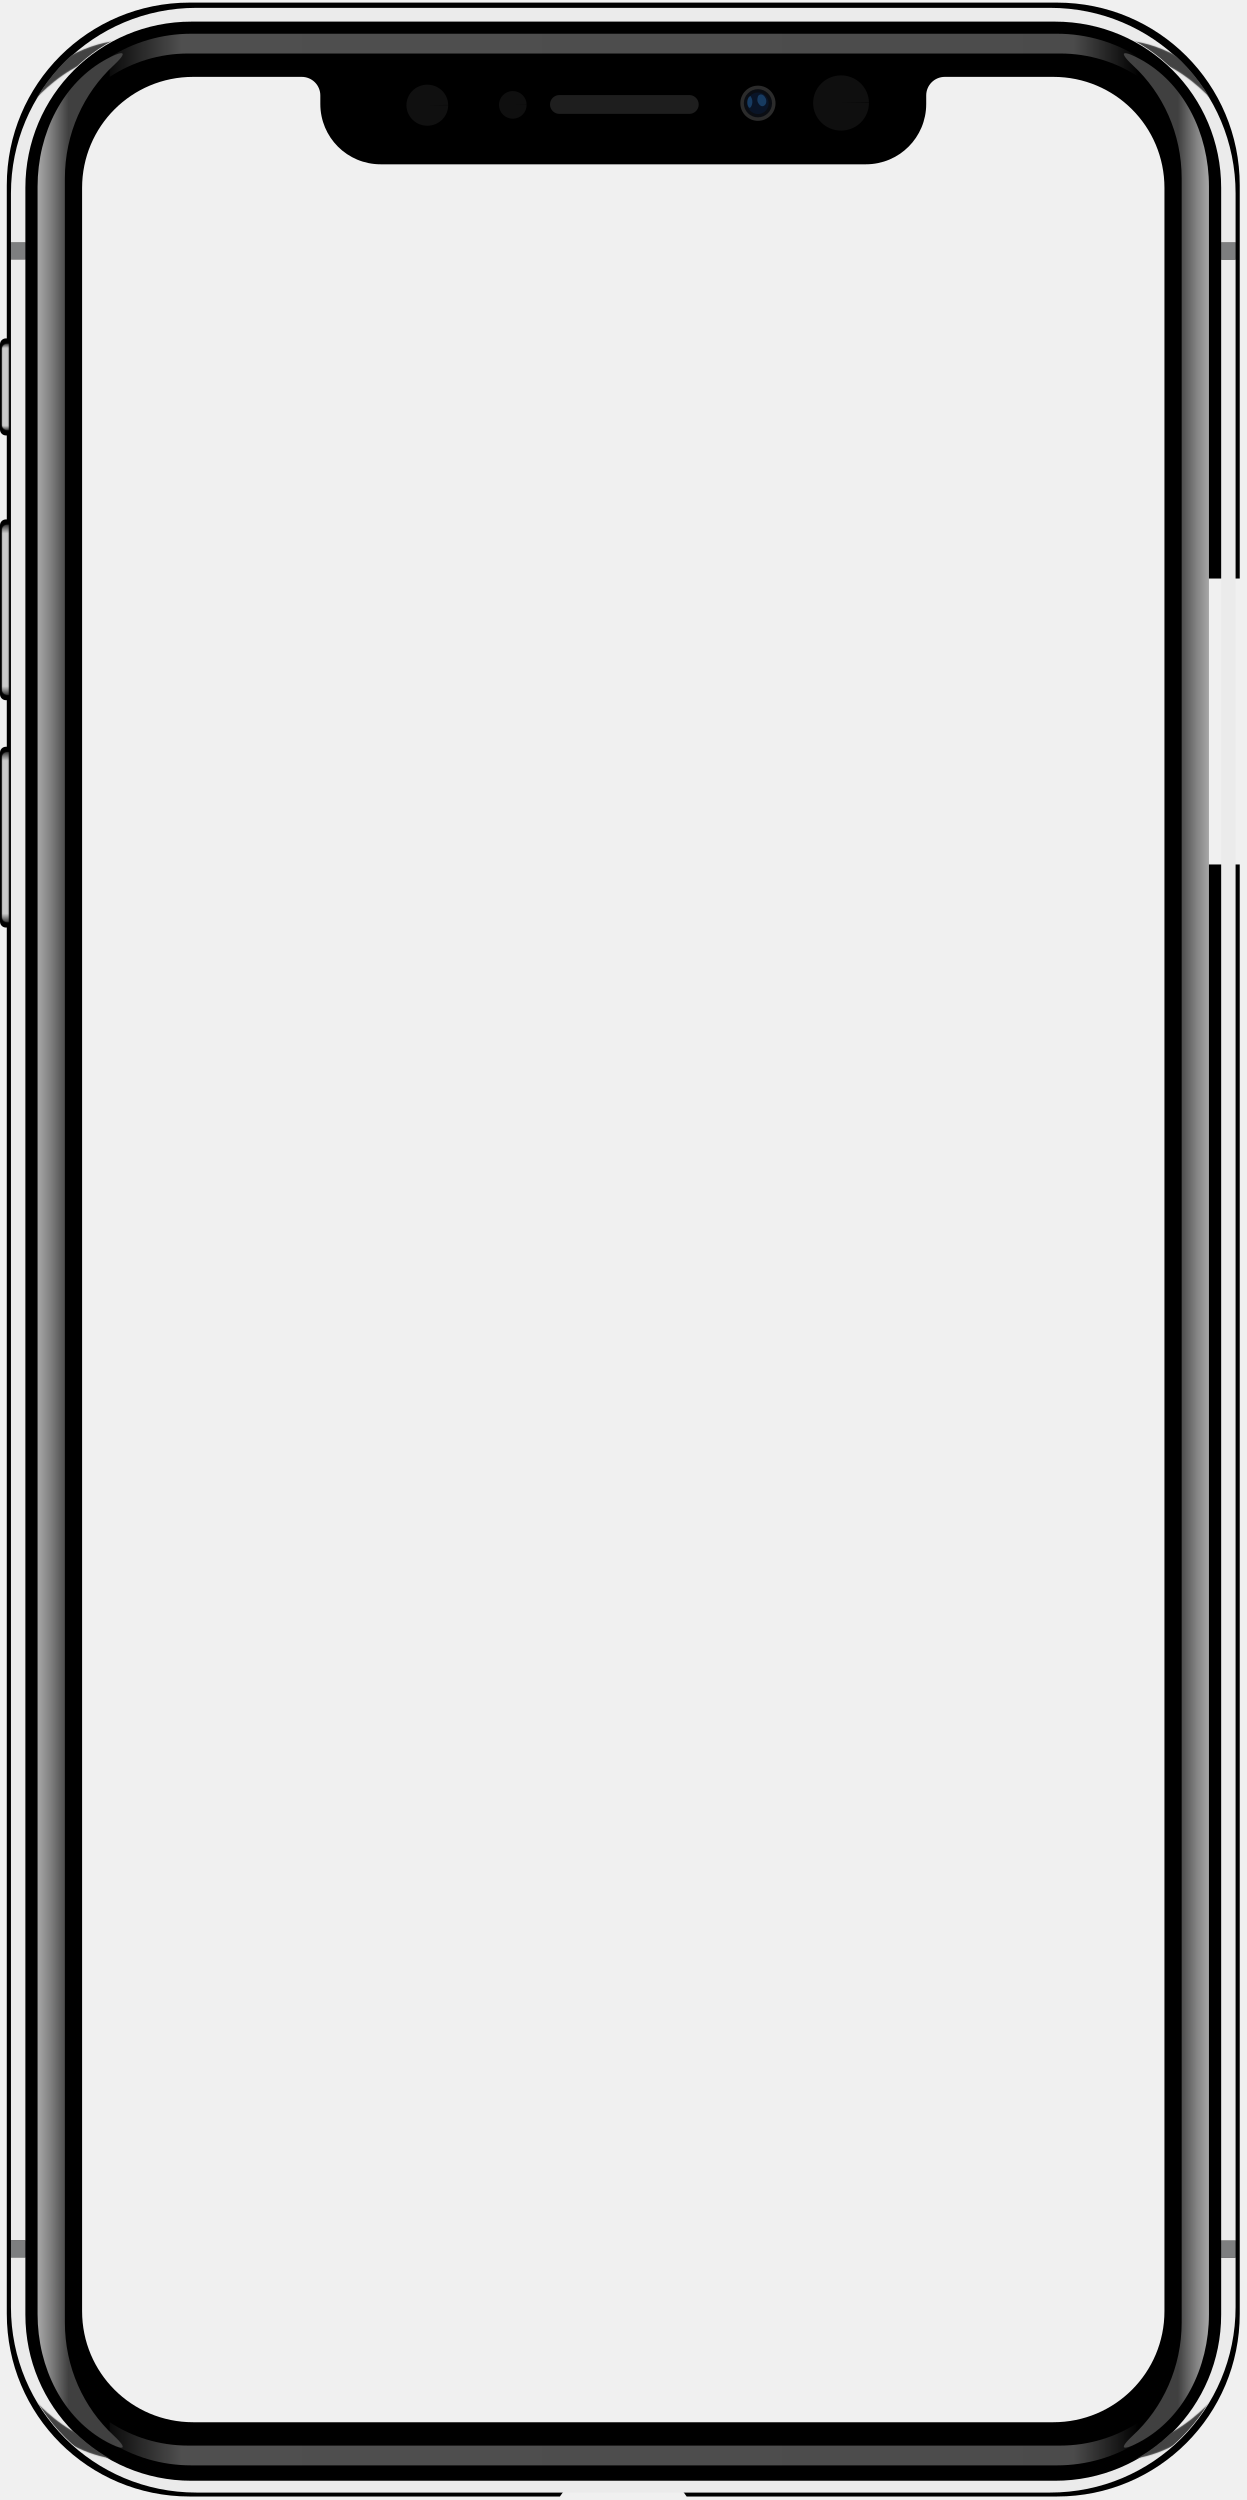
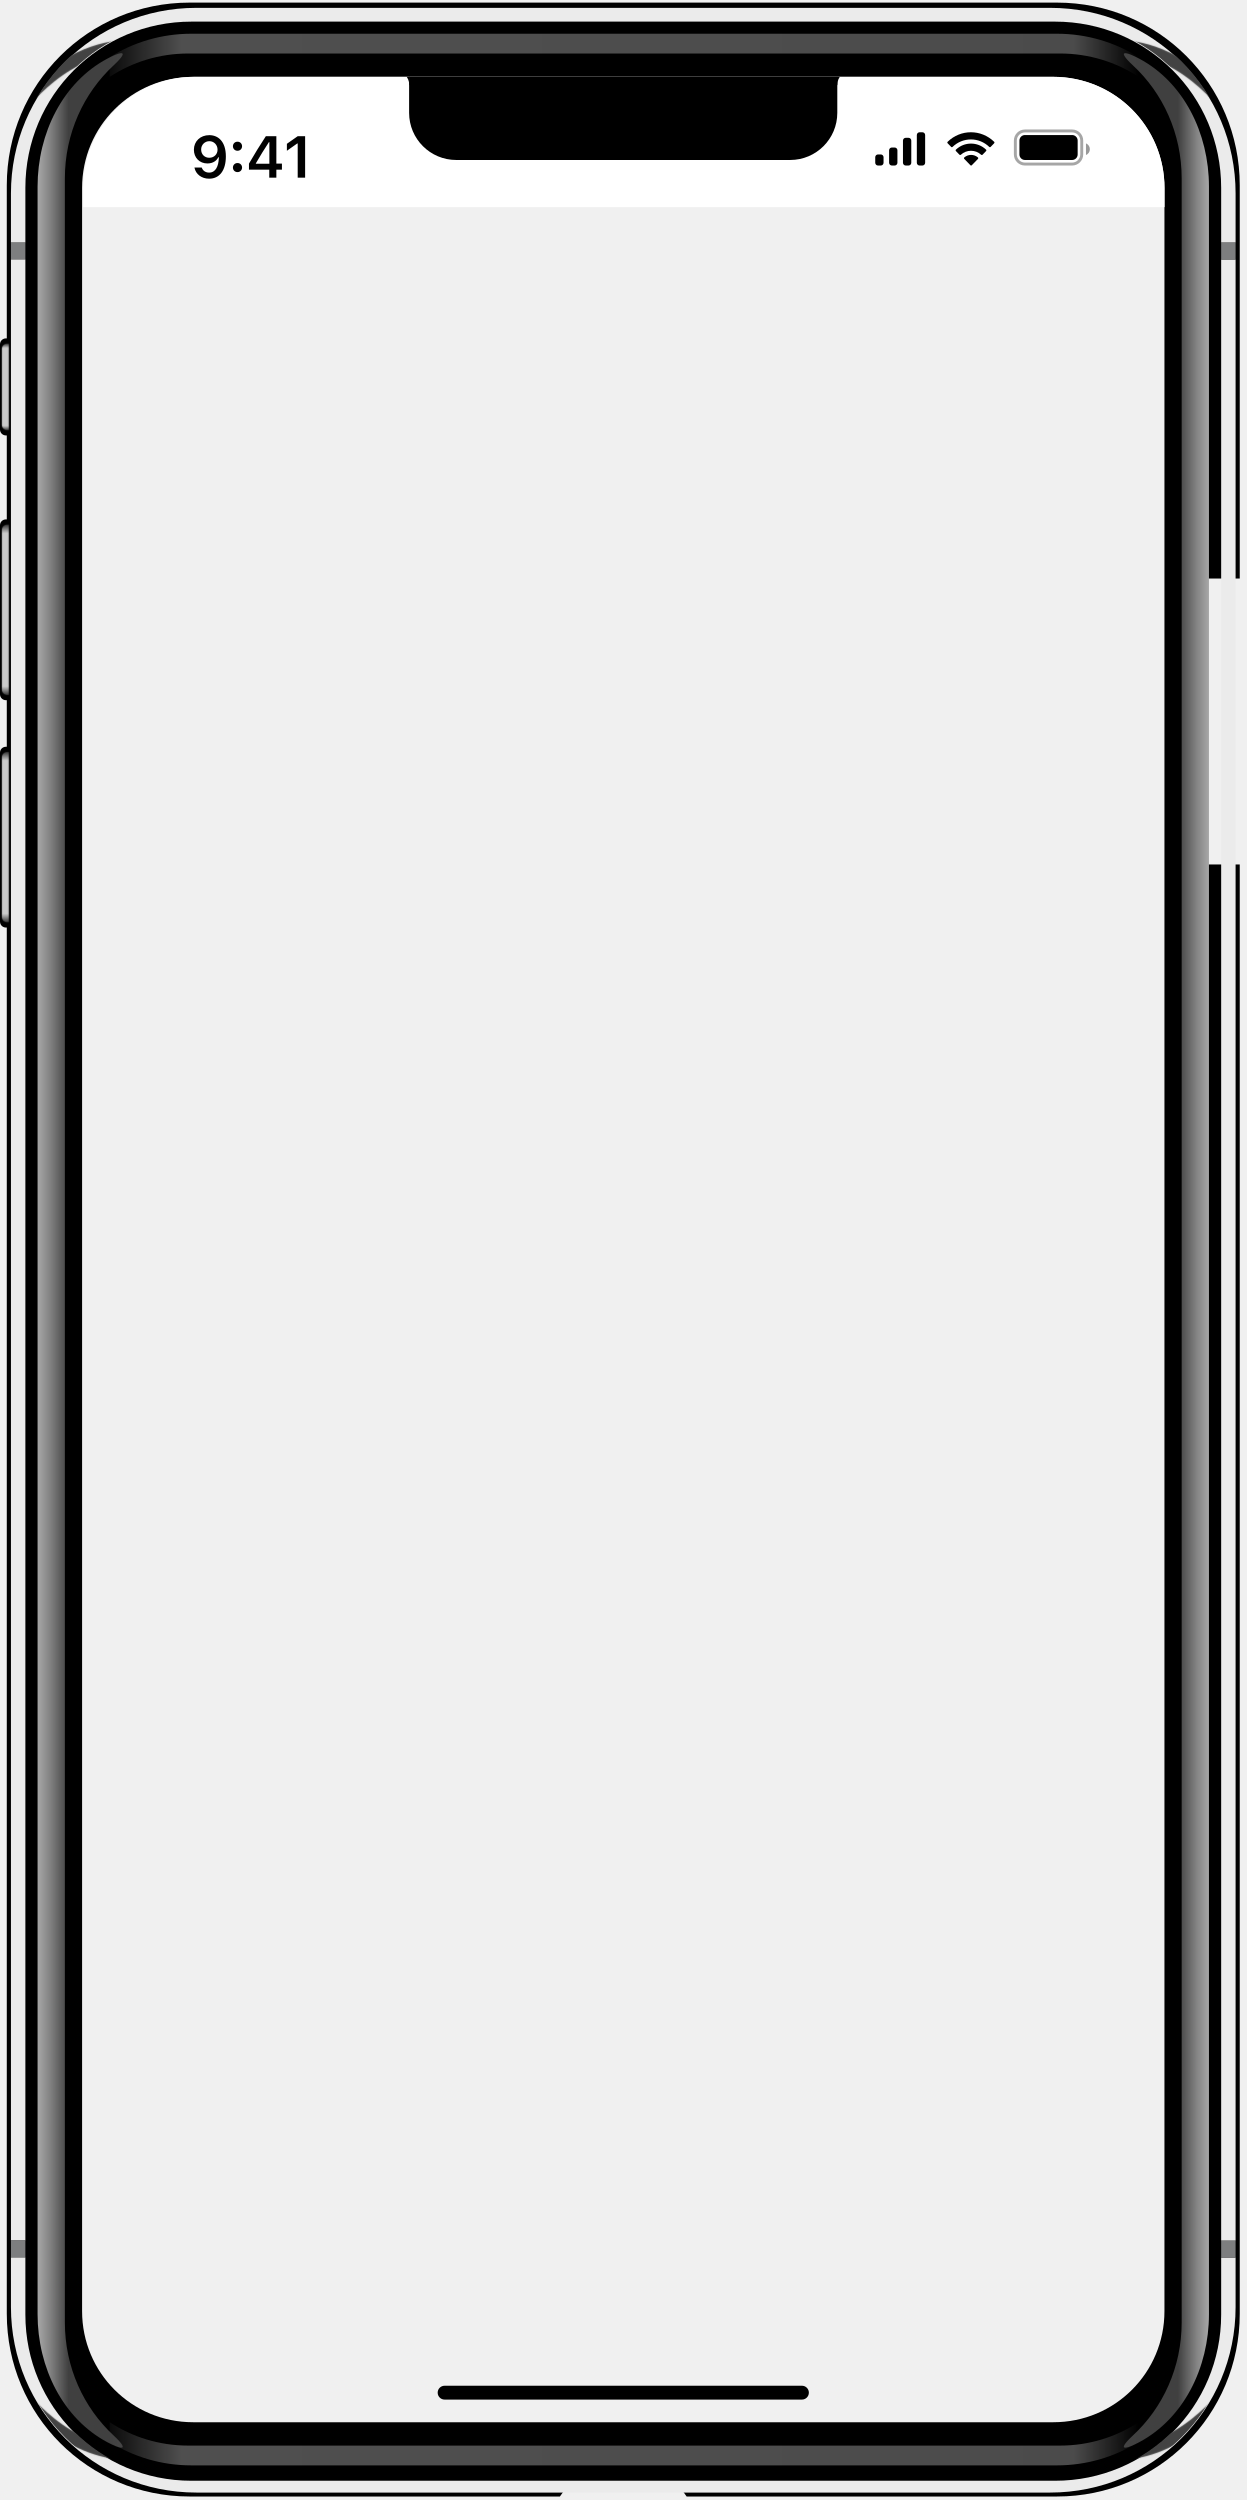
<svg xmlns="http://www.w3.org/2000/svg" width="360" height="722" viewBox="0 0 360 722" fill="none">
-   <path fill-rule="evenodd" clip-rule="evenodd" d="M54.74 0.752C25.5 0.752 1.961 24.291 1.961 53.531V668.209C1.961 697.449 25.5 720.99 54.74 720.99H161.703L163.889 717.893H171.646H188.353H196.109L198.297 720.99H305.26C334.5 720.99 358.039 697.449 358.039 668.209V249.648H345.164H345.164C344.22 249.648 343.459 248.887 343.459 247.943V168.782V168.782C343.459 167.897 344.128 167.175 344.989 167.088C345.047 167.082 345.105 167.079 345.164 167.079H358.039V53.531C358.039 24.291 334.5 0.752 305.26 0.752H54.74ZM55.779 22.201C38.011 22.201 23.707 36.505 23.707 54.273V667.469C23.707 685.237 38.011 699.541 55.779 699.541H304.221C321.989 699.541 336.293 685.237 336.293 667.469V54.273C336.293 36.505 321.989 22.201 304.221 22.201H272.848C271.427 22.201 270.064 22.766 269.059 23.77C268.055 24.775 267.49 26.138 267.49 27.559V30.025C267.49 39.679 259.72 47.451 250.066 47.451H109.934C100.28 47.451 92.51 39.679 92.51 30.025V27.559C92.51 26.138 91.945 24.775 90.941 23.77C89.936 22.766 88.573 22.201 87.152 22.201H55.779Z" fill="black" />
+   <path fill-rule="evenodd" clip-rule="evenodd" d="M54.74 0.752C25.5 0.752 1.961 24.291 1.961 53.531V668.209C1.961 697.449 25.5 720.99 54.74 720.99H161.703L163.889 717.893H171.646H188.353H196.109L198.297 720.99H305.26C334.5 720.99 358.039 697.449 358.039 668.209V249.648H345.164H345.164C344.22 249.648 343.459 248.887 343.459 247.943V168.782V168.782C343.459 167.897 344.128 167.175 344.989 167.088C345.047 167.082 345.105 167.079 345.164 167.079H358.039V53.531C358.039 24.291 334.5 0.752 305.26 0.752H54.74ZM23.707 54.273C23.707 36.505 38.011 22.201 55.779 22.201H87.152H272.848H304.221C321.989 22.201 336.293 36.505 336.293 54.273V667.469C336.293 685.237 321.989 699.541 304.221 699.541H55.779C38.011 699.541 23.707 685.237 23.707 667.469V54.273Z" fill="black" />
  <path d="M14.837 97.726H1.705C0.763 97.726 0 98.489 0 99.43V124.053C0 124.994 0.763 125.757 1.705 125.757H14.837C15.778 125.757 16.541 124.994 16.541 124.053V99.43C16.541 98.489 15.778 97.726 14.837 97.726Z" fill="black" />
  <mask id="mask0_188_5146" style="mask-type:luminance" maskUnits="userSpaceOnUse" x="0" y="97" width="17" height="29">
    <path d="M14.837 97.726H1.705C0.763 97.726 0 98.489 0 99.43V124.053C0 124.994 0.763 125.757 1.705 125.757H14.837C15.778 125.757 16.541 124.994 16.541 124.053V99.43C16.541 98.489 15.778 97.726 14.837 97.726Z" fill="white" />
  </mask>
  <g mask="url(#mask0_188_5146)">
    <g filter="url(#filter0_f_188_5146)">
-       <path d="M2.067 99.247C1.225 99.247 0.548 99.924 0.548 100.766V122.717C0.548 123.559 1.225 124.237 2.067 124.237H2.54V99.247H2.067Z" fill="url(#paint0_linear_188_5146)" />
+       <path d="M2.068 99.246C1.226 99.246 0.549 99.924 0.549 100.766V122.717C0.549 123.559 1.226 124.237 2.068 124.237H2.541V99.246H2.068Z" fill="url(#paint0_linear_188_5146)" />
    </g>
  </g>
  <path d="M1.705 150.002C0.761 150.002 0 150.761 0 151.705V200.509C0 201.453 0.761 202.214 1.705 202.214H14.836C15.78 202.214 16.541 201.453 16.541 200.509V151.705C16.541 150.761 15.78 150.002 14.836 150.002H1.705Z" fill="black" />
  <mask id="mask1_188_5146" style="mask-type:luminance" maskUnits="userSpaceOnUse" x="0" y="150" width="17" height="53">
    <path d="M1.705 150.002C0.761 150.002 0 150.761 0 151.705V200.509C0 201.453 0.761 202.214 1.705 202.214H14.836C15.78 202.214 16.541 201.453 16.541 200.509V151.705C16.541 150.761 15.78 150.002 14.836 150.002H1.705Z" fill="white" />
  </mask>
  <g mask="url(#mask1_188_5146)">
    <g filter="url(#filter1_f_188_5146)">
-       <path d="M2.067 151.522C1.225 151.522 0.548 152.2 0.548 153.042V199.173C0.548 200.015 1.225 200.693 2.067 200.693H2.54V151.522H2.067Z" fill="url(#paint1_linear_188_5146)" />
+       <path d="M2.068 151.522C1.226 151.522 0.549 152.199 0.549 153.041V199.173C0.549 200.015 1.226 200.693 2.068 200.693H2.541V151.522H2.068Z" fill="url(#paint1_linear_188_5146)" />
    </g>
  </g>
-   <path d="M1.705 215.662C0.761 215.662 0 216.42 0 217.365V266.168C0 267.113 0.761 267.873 1.705 267.873H14.836C15.78 267.873 16.541 267.113 16.541 266.168V217.365C16.541 216.42 15.78 215.662 14.836 215.662H1.705Z" fill="black" />
+   <path d="M1.705 215.662C0.761 215.662 0 216.421 0 217.365V266.169C0 267.113 0.761 267.874 1.705 267.874H14.836C15.78 267.874 16.541 267.113 16.541 266.169V217.365C16.541 216.421 15.78 215.662 14.836 215.662H1.705Z" fill="black" />
  <mask id="mask2_188_5146" style="mask-type:luminance" maskUnits="userSpaceOnUse" x="0" y="215" width="17" height="53">
-     <path d="M1.705 215.662C0.761 215.662 0 216.42 0 217.365V266.168C0 267.113 0.761 267.873 1.705 267.873H14.836C15.78 267.873 16.541 267.113 16.541 266.168V217.365C16.541 216.42 15.78 215.662 14.836 215.662H1.705Z" fill="white" />
+     <path d="M1.705 215.662C0.761 215.662 0 216.421 0 217.365V266.169C0 267.113 0.761 267.874 1.705 267.874H14.836C15.78 267.874 16.541 267.113 16.541 266.169V217.365C16.541 216.421 15.78 215.662 14.836 215.662H1.705Z" fill="white" />
  </mask>
  <g mask="url(#mask2_188_5146)">
    <g filter="url(#filter2_f_188_5146)">
-       <path d="M2.067 217.182C1.225 217.182 0.548 217.859 0.548 218.701V264.833C0.548 265.675 1.225 266.352 2.067 266.352H2.54V217.182H2.067Z" fill="url(#paint2_linear_188_5146)" />
+       <path d="M2.068 217.182C1.226 217.182 0.549 217.859 0.549 218.701V264.833C0.549 265.675 1.226 266.353 2.068 266.353H2.541V217.182H2.068Z" fill="url(#paint2_linear_188_5146)" />
    </g>
  </g>
  <path d="M3.162 74.934H7.328V70.01H3.162V74.934Z" fill="#7D7E7F" />
  <path d="M3.162 647.058H7.328V74.934H3.162V647.058Z" fill="#EBEBEB" />
  <path d="M3.162 651.984H7.328V647.059H3.162V651.984Z" fill="#7D7E7F" />
  <path d="M356.838 651.984H352.672V668.461C352.672 695.043 331.272 716.443 304.689 716.443H55.31C28.728 716.443 7.328 695.043 7.328 668.461V651.984H3.162V666.281C3.162 695.96 27.056 719.854 56.734 719.854H303.266C332.944 719.854 356.838 695.96 356.838 666.281V651.984Z" fill="#EBEBEB" />
  <path d="M356.838 647.059H352.672V651.984H356.838V647.059Z" fill="#7D7E7F" />
  <path d="M356.838 74.934H352.672V647.058H356.838V74.934Z" fill="#EBEBEB" />
  <path d="M356.838 70.01H352.672V74.934H356.838V70.01Z" fill="#7D7E7F" />
  <path d="M56.734 2.266C27.056 2.266 3.162 26.159 3.162 55.838V70.01H7.328V54.225C7.328 27.642 28.728 6.244 55.31 6.244H304.689C331.272 6.244 352.672 27.642 352.672 54.225V70.01H356.838V55.838C356.838 26.159 332.944 2.266 303.266 2.266H56.734Z" fill="#EBEBEB" />
  <mask id="mask3_188_5146" style="mask-type:luminance" maskUnits="userSpaceOnUse" x="3" y="2" width="354" height="718">
    <path d="M56.734 2.014C27.056 2.014 3.162 25.907 3.162 55.586V666.029C3.162 695.708 27.056 719.601 56.734 719.601H303.266C332.944 719.601 356.838 695.708 356.838 666.029V55.586C356.838 25.907 332.944 2.014 303.266 2.014H56.734ZM55.311 5.992H304.689C331.272 5.992 352.672 27.39 352.672 53.973V668.209C352.672 694.791 331.272 716.191 304.689 716.191H55.311C28.728 716.191 7.328 694.791 7.328 668.209V53.973C7.328 27.39 28.728 5.992 55.311 5.992Z" fill="white" />
  </mask>
  <g mask="url(#mask3_188_5146)">
    <g filter="url(#filter3_f_188_5146)">
      <path fill-rule="evenodd" clip-rule="evenodd" d="M37.924 11.58C31.337 11.412 18.783 13.406 5.893 27.892C-12.857 48.964 3.928 36.285 3.928 36.285C3.928 36.285 15.446 18.429 31.518 16.107C47.589 13.786 42.678 12.178 42.678 12.178C42.678 12.178 40.918 11.656 37.924 11.58ZM322.076 11.58C319.082 11.656 317.322 12.178 317.322 12.178C317.322 12.178 312.411 13.786 328.483 16.107C344.554 18.429 356.072 36.285 356.072 36.285C356.072 36.285 372.858 48.964 354.108 27.892C341.217 13.406 328.663 11.412 322.076 11.58ZM-2.439 681.941C-3.877 681.769 -2.896 684.23 5.893 694.107C24.643 715.179 42.678 709.822 42.678 709.822C42.678 709.822 47.589 708.214 31.518 705.892C15.446 703.571 3.928 685.715 3.928 685.715C3.928 685.715 -0.809 682.137 -2.439 681.941ZM362.44 681.941C360.81 682.137 356.072 685.715 356.072 685.715C356.072 685.715 344.554 703.571 328.483 705.892C312.411 708.214 317.322 709.822 317.322 709.822C317.322 709.822 335.358 715.179 354.108 694.107C362.897 684.23 363.878 681.769 362.44 681.941Z" fill="#434343" />
    </g>
  </g>
  <path d="M325.152 15.363C323.977 15.247 324.532 16.418 327.167 18.859C335.864 26.915 341.263 38.574 341.263 51.551V361.123V670.695C341.263 683.673 335.864 695.332 327.167 703.387C324.532 705.828 323.977 706.999 325.152 706.883C325.856 706.813 327.184 706.28 329.056 705.281C341.765 698.501 349.146 683.873 349.146 668.336V361.123V53.91C349.146 38.373 341.765 23.745 329.056 16.965C327.184 15.966 325.856 15.433 325.152 15.363Z" fill="url(#paint3_linear_188_5146)" />
  <path d="M34.848 15.363C36.022 15.247 35.468 16.418 32.832 18.859C24.136 26.915 18.736 38.574 18.736 51.551V361.123V670.695C18.736 683.673 24.136 695.332 32.832 703.387C35.468 705.828 36.022 706.999 34.848 706.883C34.143 706.813 32.816 706.28 30.943 705.281C18.234 698.501 10.854 683.873 10.854 668.336V361.123V53.91C10.854 38.373 18.234 23.745 30.943 16.965C32.816 15.966 34.143 15.433 34.848 15.363Z" fill="url(#paint4_linear_188_5146)" />
-   <path d="M199.063 27.447H161.563C160.059 27.447 158.84 28.666 158.84 30.17C158.84 31.674 160.059 32.893 161.563 32.893H199.063C200.567 32.893 201.786 31.674 201.786 30.17C201.786 28.666 200.567 27.447 199.063 27.447Z" fill="#1E1E1E" />
-   <path d="M218.891 34.902C221.698 34.902 223.973 32.627 223.973 29.82C223.973 27.013 221.698 24.737 218.891 24.737C216.084 24.737 213.809 27.013 213.809 29.82C213.809 32.627 216.084 34.902 218.891 34.902Z" fill="#2B2B2B" />
-   <path d="M218.892 33.892C221.141 33.892 222.964 32.069 222.964 29.82C222.964 27.571 221.141 25.748 218.892 25.748C216.643 25.748 214.819 27.571 214.819 29.82C214.819 32.069 216.643 33.892 218.892 33.892Z" fill="#0A0D13" />
-   <path d="M218.892 32.922C220.605 32.922 221.994 31.533 221.994 29.82C221.994 28.106 220.605 26.717 218.892 26.717C217.178 26.717 215.789 28.106 215.789 29.82C215.789 31.533 217.178 32.922 218.892 32.922Z" fill="#091427" />
-   <g filter="url(#filter4_f_188_5146)">
-     <path fill-rule="evenodd" clip-rule="evenodd" d="M216.756 27.744C216.388 27.782 215.865 28.344 215.826 29.448C215.788 30.552 216.272 31.152 216.543 31.152C216.814 31.152 217.937 29.544 216.756 27.744Z" fill="#235A91" fill-opacity="0.556" />
+   <path d="M55.272 9.741C46.584 9.741 38.502 12.226 31.68 16.514V22.202C38.182 17.937 45.967 15.454 54.357 15.454H154.182H206.322H306.146C314.537 15.454 322.322 17.937 328.824 22.202V16.514C322.001 12.226 313.92 9.741 305.232 9.741H206.322H154.182H55.272Z" fill="url(#paint5_linear_188_5146)" />
+   <path d="M55.272 712.001C46.584 712.001 38.502 709.517 31.68 705.228V699.54C38.182 703.805 45.967 706.288 54.357 706.288H154.182H206.322H306.146C314.537 706.288 322.322 703.805 328.824 699.54V705.228C322.001 709.517 313.92 712.001 305.232 712.001H206.322H154.182H55.272Z" fill="url(#paint6_linear_188_5146)" />
+   <g clip-path="url(#clip0_188_5146)">
+     <path d="M24 54.371C24 36.593 38.412 22.181 56.191 22.181H304.128C321.907 22.181 336.319 36.593 336.319 54.371V59.819H24V54.371Z" fill="white" />
+     <path d="M118.152 20.579H241.811V32.591C241.811 40.11 235.716 46.205 228.197 46.205H131.766C124.248 46.205 118.152 40.11 118.152 32.591V20.579Z" fill="black" />
+     <path d="M118.338 20.579H114.334C114.334 20.579 114.334 20.579 114.334 20.579C116.457 20.579 118.177 22.3 118.177 24.422C118.177 24.476 118.176 24.53 118.174 24.583H118.338V20.579Z" fill="black" />
+     <path d="M241.664 20.579H245.668C245.668 20.579 245.668 20.579 245.668 20.579C243.546 20.579 241.825 22.3 241.825 24.422C241.825 24.476 241.826 24.53 241.828 24.583H241.664V20.579Z" fill="black" />
+     <path d="M60.447 39.03C57.849 39.03 55.998 40.806 55.998 43.239V43.255C55.998 45.529 57.608 47.206 59.907 47.206C61.551 47.206 62.597 46.368 63.037 45.422H63.203C63.203 45.513 63.194 45.604 63.194 45.696C63.103 47.987 62.298 49.846 60.397 49.846C59.343 49.846 58.604 49.298 58.289 48.46L58.264 48.377H56.156L56.172 48.468C56.554 50.303 58.197 51.606 60.397 51.606C63.41 51.606 65.228 49.215 65.228 45.181V45.164C65.228 40.848 63.004 39.03 60.447 39.03ZM60.439 45.563C59.077 45.563 58.09 44.567 58.09 43.18V43.164C58.09 41.827 59.144 40.773 60.464 40.773C61.792 40.773 62.829 41.844 62.829 43.214V43.23C62.829 44.583 61.792 45.563 60.439 45.563ZM68.589 43.546C69.352 43.546 69.909 42.965 69.909 42.234C69.909 41.495 69.352 40.923 68.589 40.923C67.833 40.923 67.269 41.495 67.269 42.234C67.269 42.965 67.833 43.546 68.589 43.546ZM68.589 49.705C69.352 49.705 69.909 49.132 69.909 48.393C69.909 47.654 69.352 47.082 68.589 47.082C67.833 47.082 67.269 47.654 67.269 48.393C67.269 49.132 67.833 49.705 68.589 49.705ZM77.76 51.307H79.81V49.008H81.421V47.239H79.81V39.329H76.78C75.153 41.803 73.452 44.558 71.9 47.256V49.008H77.76V51.307ZM73.892 47.289V47.165C75.054 45.131 76.44 42.915 77.669 41.039H77.793V47.289H73.892ZM85.976 51.307H88.118V39.329H85.985L82.855 41.529V43.546L85.835 41.437H85.976V51.307Z" fill="#010101" />
+     <path opacity="0.35" d="M293.231 40.599C293.231 39.064 294.476 37.819 296.012 37.819H309.626C311.162 37.819 312.407 39.064 312.407 40.599V44.604C312.407 46.139 311.162 47.384 309.626 47.384H296.012C294.476 47.384 293.231 46.139 293.231 44.604V40.599Z" stroke="black" stroke-width="0.845" />
+     <path opacity="0.4" d="M313.629 41.4V44.78C314.309 44.494 314.751 43.828 314.751 43.09C314.751 42.352 314.309 41.687 313.629 41.4Z" fill="black" />
+     <path d="M294.41 40.599C294.41 39.715 295.127 38.998 296.012 38.998H309.626C310.51 38.998 311.227 39.715 311.227 40.599V44.603C311.227 45.488 310.51 46.205 309.626 46.205H296.012C295.127 46.205 294.41 45.488 294.41 44.603V40.599Z" fill="black" />
+     <path fill-rule="evenodd" clip-rule="evenodd" d="M280.395 40.269C282.37 40.269 284.27 41.044 285.702 42.433C285.81 42.541 285.982 42.539 286.088 42.43L287.119 41.369C287.172 41.313 287.202 41.239 287.202 41.161C287.201 41.083 287.171 41.008 287.116 40.954C283.359 37.278 277.431 37.278 273.674 40.954C273.619 41.008 273.588 41.083 273.588 41.161C273.587 41.239 273.617 41.313 273.671 41.369L274.702 42.43C274.808 42.539 274.98 42.541 275.088 42.433C276.52 41.044 278.42 40.269 280.395 40.269ZM280.424 43.54C281.509 43.54 282.555 43.952 283.36 44.696C283.469 44.801 283.64 44.799 283.746 44.691L284.775 43.629C284.83 43.573 284.86 43.498 284.859 43.419C284.858 43.341 284.827 43.266 284.771 43.211C282.322 40.885 278.528 40.885 276.078 43.211C276.023 43.266 275.991 43.341 275.99 43.419C275.99 43.498 276.02 43.573 276.074 43.629L277.103 44.691C277.209 44.799 277.381 44.801 277.489 44.696C278.293 43.953 279.339 43.541 280.424 43.54ZM282.517 45.679C282.518 45.758 282.488 45.834 282.433 45.889L280.652 47.723C280.6 47.777 280.529 47.807 280.455 47.807C280.381 47.807 280.309 47.777 280.257 47.723L278.477 45.889C278.421 45.833 278.391 45.758 278.393 45.679C278.394 45.6 278.428 45.526 278.485 45.473C279.622 44.491 281.287 44.491 282.425 45.473C282.482 45.526 282.515 45.6 282.517 45.679Z" fill="black" />
+     <path d="M260.776 40.599C260.776 40.157 261.134 39.799 261.577 39.799H262.377C262.82 39.799 263.178 40.157 263.178 40.599V47.006C263.178 47.448 262.82 47.807 262.377 47.807H261.577C261.134 47.807 260.776 47.448 260.776 47.006V40.599Z" fill="black" />
+     <path d="M264.78 38.998C264.78 38.556 265.138 38.197 265.581 38.197H266.381C266.824 38.197 267.182 38.556 267.182 38.998V47.006C267.182 47.448 266.824 47.807 266.381 47.807H265.581C265.138 47.807 264.78 47.448 264.78 47.006V38.998Z" fill="black" />
+     <path d="M256.772 43.402C256.772 42.96 257.13 42.602 257.572 42.602H258.373C258.816 42.602 259.174 42.96 259.174 43.402V47.006C259.174 47.448 258.816 47.807 258.373 47.807H257.572C257.13 47.807 256.772 47.448 256.772 47.006V43.402Z" fill="black" />
+     <path d="M252.768 45.404C252.768 44.962 253.126 44.604 253.568 44.604H254.369C254.811 44.604 255.17 44.962 255.17 45.404V47.006C255.17 47.448 254.811 47.807 254.369 47.807H253.568C253.126 47.807 252.768 47.448 252.768 47.006V45.404Z" fill="black" />
  </g>
-   <g filter="url(#filter5_f_188_5146)">
-     <path fill-rule="evenodd" clip-rule="evenodd" d="M219.398 27.357C218.817 27.536 218.706 28.473 218.728 29.009C218.751 29.545 219.509 30.951 220.425 30.639C221.34 30.326 221.496 29.165 221.117 28.384C220.737 27.603 220.045 27.045 219.398 27.357Z" fill="#235A91" fill-opacity="0.556" />
-   </g>
-   <path d="M152.092 30.288C152.092 31.345 151.673 32.359 150.927 33.108C150.18 33.857 149.168 34.28 148.111 34.283C147.054 34.287 146.038 33.872 145.286 33.129C144.535 32.386 144.108 31.375 144.101 30.317C144.093 29.26 144.504 28.243 145.245 27.489C145.986 26.735 146.995 26.304 148.052 26.293C149.109 26.281 150.128 26.689 150.885 27.427C151.642 28.164 152.076 29.172 152.091 30.229L148.096 30.288H152.092Z" fill="#0F0F0F" />
-   <path d="M129.433 30.382C129.433 31.951 128.802 33.456 127.676 34.568C126.551 35.68 125.023 36.307 123.429 36.313C121.834 36.319 120.302 35.703 119.169 34.599C118.035 33.495 117.392 31.995 117.38 30.425C117.368 28.856 117.989 27.346 119.106 26.227C120.223 25.107 121.746 24.468 123.34 24.451C124.935 24.434 126.471 25.039 127.613 26.134C128.755 27.23 129.409 28.726 129.433 30.295L123.407 30.382H129.433Z" fill="#101010" />
-   <path d="M55.273 9.741C46.585 9.741 38.503 12.225 31.681 16.514V22.202C38.183 17.937 45.967 15.454 54.358 15.454H154.183H206.323H306.147C314.538 15.454 322.323 17.937 328.825 22.202V16.514C322.002 12.225 313.921 9.741 305.233 9.741H206.323H154.183H55.273Z" fill="url(#paint5_linear_188_5146)" />
-   <path d="M55.273 712.001C46.585 712.001 38.503 709.516 31.681 705.228V699.54C38.183 703.805 45.967 706.288 54.358 706.288H154.183H206.323H306.147C314.538 706.288 322.323 703.805 328.825 699.54V705.228C322.002 709.516 313.921 712.001 305.233 712.001H206.323H154.183H55.273Z" fill="url(#paint6_linear_188_5146)" />
-   <path d="M250.953 29.742C250.953 31.852 250.108 33.876 248.602 35.37C247.097 36.864 245.054 37.708 242.921 37.715C240.788 37.723 238.739 36.895 237.223 35.411C235.706 33.928 234.846 31.911 234.83 29.801C234.815 27.692 235.645 25.662 237.139 24.157C238.633 22.652 240.67 21.793 242.802 21.77C244.935 21.747 246.99 22.56 248.518 24.033C250.045 25.505 250.921 27.516 250.952 29.625L242.891 29.742H250.953Z" fill="#0F0F0F" />
+   <rect x="126.4" y="689" width="107.2" height="4" rx="2" fill="black" />
  <defs>
-     <filter id="filter0_f_188_5146" x="0.008" y="98.707" width="3.071" height="26.07" filterUnits="userSpaceOnUse" color-interpolation-filters="sRGB">
+     <filter id="filter0_f_188_5146" x="0.009" y="98.707" width="3.071" height="26.07" filterUnits="userSpaceOnUse" color-interpolation-filters="sRGB">
      <feFlood flood-opacity="0" result="BackgroundImageFix" />
      <feBlend mode="normal" in="SourceGraphic" in2="BackgroundImageFix" result="shape" />
      <feGaussianBlur stdDeviation="0.27" result="effect1_foregroundBlur_188_5146" />
    </filter>
-     <filter id="filter1_f_188_5146" x="0.008" y="150.982" width="3.071" height="50.25" filterUnits="userSpaceOnUse" color-interpolation-filters="sRGB">
+     <filter id="filter1_f_188_5146" x="0.009" y="150.982" width="3.071" height="50.25" filterUnits="userSpaceOnUse" color-interpolation-filters="sRGB">
      <feFlood flood-opacity="0" result="BackgroundImageFix" />
      <feBlend mode="normal" in="SourceGraphic" in2="BackgroundImageFix" result="shape" />
      <feGaussianBlur stdDeviation="0.27" result="effect1_foregroundBlur_188_5146" />
    </filter>
-     <filter id="filter2_f_188_5146" x="0.008" y="216.642" width="3.071" height="50.25" filterUnits="userSpaceOnUse" color-interpolation-filters="sRGB">
+     <filter id="filter2_f_188_5146" x="0.009" y="216.642" width="3.071" height="50.25" filterUnits="userSpaceOnUse" color-interpolation-filters="sRGB">
      <feFlood flood-opacity="0" result="BackgroundImageFix" />
      <feBlend mode="normal" in="SourceGraphic" in2="BackgroundImageFix" result="shape" />
      <feGaussianBlur stdDeviation="0.27" result="effect1_foregroundBlur_188_5146" />
    </filter>
    <filter id="filter3_f_188_5146" x="-3.515" y="11.038" width="367.03" height="699.925" filterUnits="userSpaceOnUse" color-interpolation-filters="sRGB">
      <feFlood flood-opacity="0" result="BackgroundImageFix" />
      <feBlend mode="normal" in="SourceGraphic" in2="BackgroundImageFix" result="shape" />
      <feGaussianBlur stdDeviation="0.266" result="effect1_foregroundBlur_188_5146" />
    </filter>
-     <filter id="filter4_f_188_5146" x="215.59" y="27.509" width="1.93" height="3.877" filterUnits="userSpaceOnUse" color-interpolation-filters="sRGB">
-       <feFlood flood-opacity="0" result="BackgroundImageFix" />
-       <feBlend mode="normal" in="SourceGraphic" in2="BackgroundImageFix" result="shape" />
-       <feGaussianBlur stdDeviation="0.117" result="effect1_foregroundBlur_188_5146" />
-     </filter>
-     <filter id="filter5_f_188_5146" x="218.491" y="27.035" width="3.052" height="3.883" filterUnits="userSpaceOnUse" color-interpolation-filters="sRGB">
-       <feFlood flood-opacity="0" result="BackgroundImageFix" />
-       <feBlend mode="normal" in="SourceGraphic" in2="BackgroundImageFix" result="shape" />
-       <feGaussianBlur stdDeviation="0.117" result="effect1_foregroundBlur_188_5146" />
-     </filter>
-     <linearGradient id="paint0_linear_188_5146" x1="2.54" y1="99.247" x2="2.54" y2="124.237" gradientUnits="userSpaceOnUse">
+     <linearGradient id="paint0_linear_188_5146" x1="2.541" y1="99.246" x2="2.541" y2="124.237" gradientUnits="userSpaceOnUse">
      <stop stop-color="#CBCBCB" stop-opacity="0.275" />
      <stop offset="0.05" stop-color="#CBCBCB" />
      <stop offset="0.95" stop-color="#CBCBCB" />
      <stop offset="1" stop-color="#CBCBCB" stop-opacity="0.276" />
    </linearGradient>
-     <linearGradient id="paint1_linear_188_5146" x1="2.54" y1="151.522" x2="2.54" y2="200.693" gradientUnits="userSpaceOnUse">
+     <linearGradient id="paint1_linear_188_5146" x1="2.541" y1="151.522" x2="2.541" y2="200.693" gradientUnits="userSpaceOnUse">
      <stop stop-color="#CBCBCB" stop-opacity="0.275" />
      <stop offset="0.05" stop-color="#CBCBCB" />
      <stop offset="0.95" stop-color="#CBCBCB" />
      <stop offset="1" stop-color="#CBCBCB" stop-opacity="0.276" />
    </linearGradient>
-     <linearGradient id="paint2_linear_188_5146" x1="2.54" y1="217.182" x2="2.54" y2="266.352" gradientUnits="userSpaceOnUse">
+     <linearGradient id="paint2_linear_188_5146" x1="2.541" y1="217.182" x2="2.541" y2="266.353" gradientUnits="userSpaceOnUse">
      <stop stop-color="#CBCBCB" stop-opacity="0.275" />
      <stop offset="0.05" stop-color="#CBCBCB" />
      <stop offset="0.95" stop-color="#CBCBCB" />
      <stop offset="1" stop-color="#CBCBCB" stop-opacity="0.276" />
    </linearGradient>
    <linearGradient id="paint3_linear_188_5146" x1="340.224" y1="361.123" x2="349.146" y2="361.123" gradientUnits="userSpaceOnUse">
      <stop stop-color="#404040" />
      <stop offset="0.6" stop-color="#838383" />
      <stop offset="1" stop-color="#A7A7A7" />
    </linearGradient>
    <linearGradient id="paint4_linear_188_5146" x1="19.776" y1="361.123" x2="10.854" y2="361.123" gradientUnits="userSpaceOnUse">
      <stop stop-color="#404040" />
      <stop offset="0.6" stop-color="#838383" />
      <stop offset="1" stop-color="#A7A7A7" />
    </linearGradient>
-     <linearGradient id="paint5_linear_188_5146" x1="31.681" y1="22.202" x2="328.825" y2="22.202" gradientUnits="userSpaceOnUse">
+     <linearGradient id="paint5_linear_188_5146" x1="31.68" y1="22.202" x2="328.824" y2="22.202" gradientUnits="userSpaceOnUse">
      <stop stop-color="#4F4F4F" stop-opacity="0.131" />
      <stop offset="0.07" stop-color="#4F4F4F" />
      <stop offset="0.937" stop-color="#4F4F4F" stop-opacity="0.953" />
      <stop offset="1" stop-color="#4F4F4F" stop-opacity="0" />
    </linearGradient>
-     <linearGradient id="paint6_linear_188_5146" x1="31.681" y1="699.54" x2="328.825" y2="699.54" gradientUnits="userSpaceOnUse">
+     <linearGradient id="paint6_linear_188_5146" x1="31.68" y1="699.54" x2="328.824" y2="699.54" gradientUnits="userSpaceOnUse">
      <stop stop-color="#4F4F4F" stop-opacity="0.131" />
      <stop offset="0.07" stop-color="#4F4F4F" />
      <stop offset="0.937" stop-color="#4F4F4F" stop-opacity="0.953" />
      <stop offset="1" stop-color="#4F4F4F" stop-opacity="0" />
    </linearGradient>
+     <clipPath id="clip0_188_5146">
+       <path d="M24 54.371C24 36.593 38.412 22.181 56.191 22.181H304.128C321.907 22.181 336.319 36.593 336.319 54.371V59.819H24V54.371Z" fill="white" />
+     </clipPath>
  </defs>
</svg>
